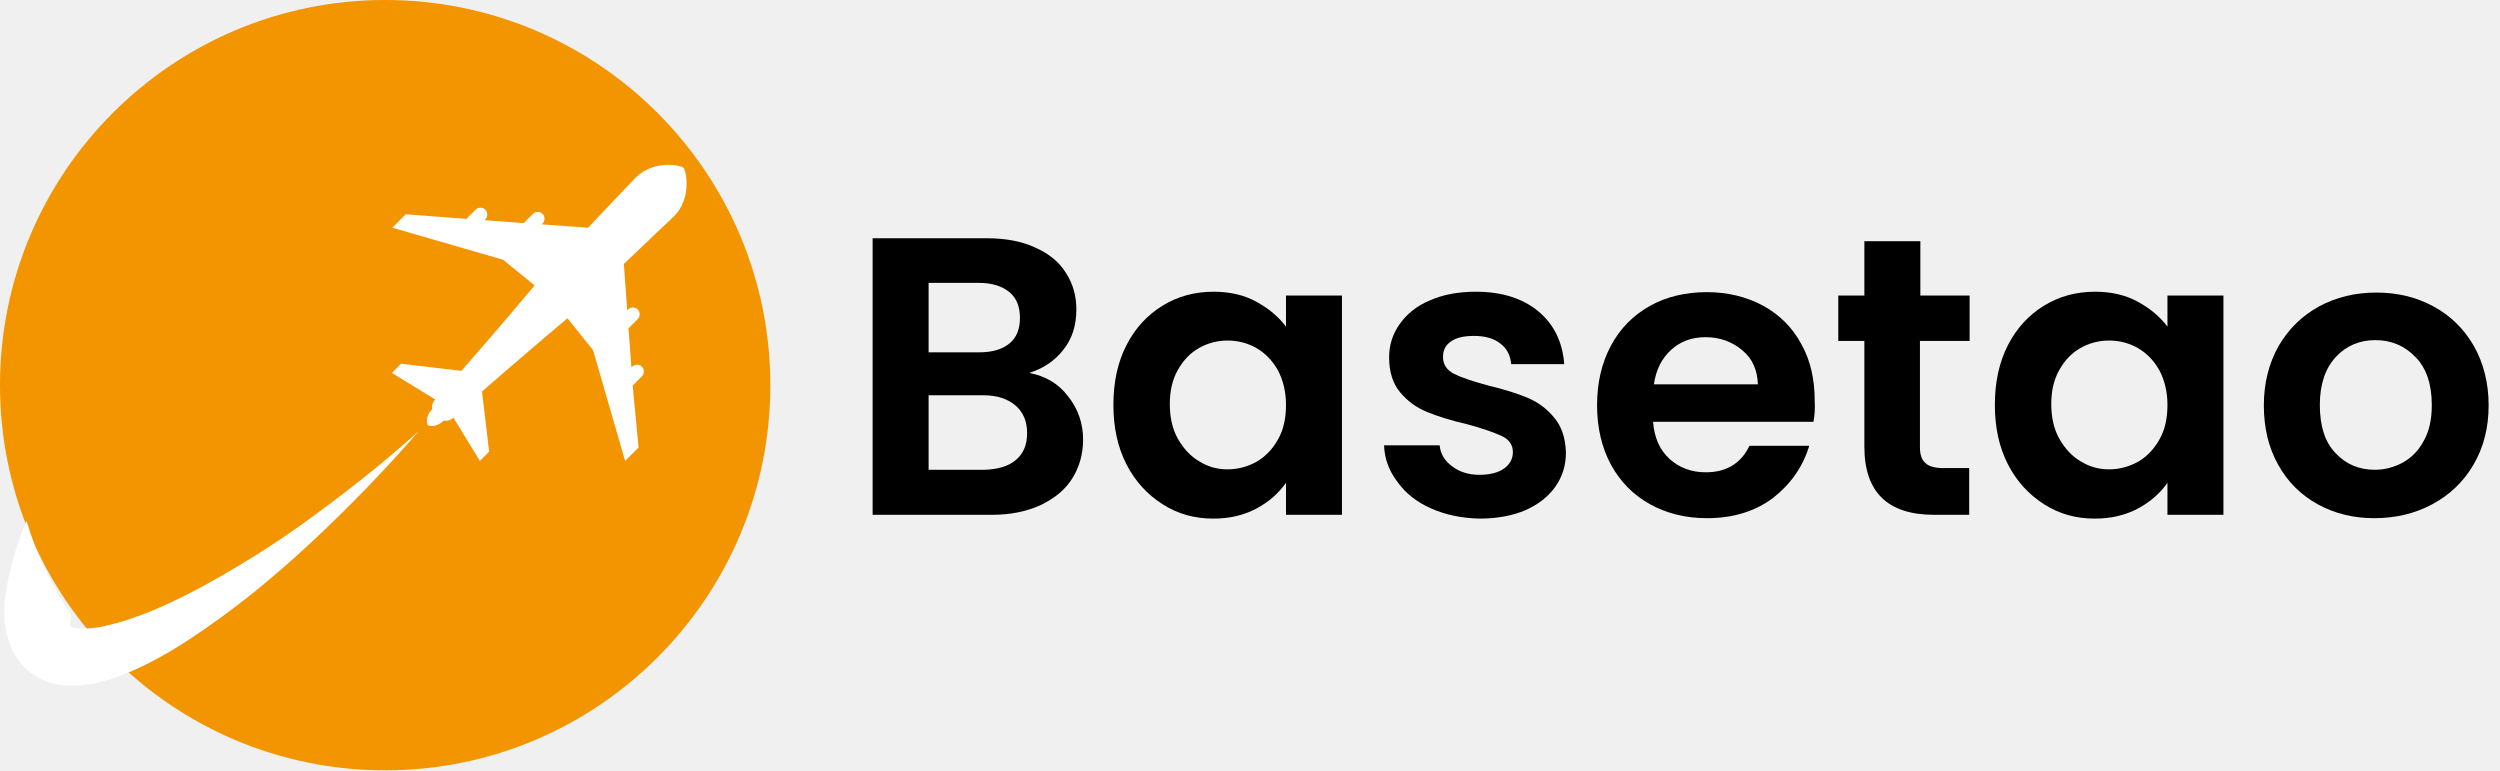
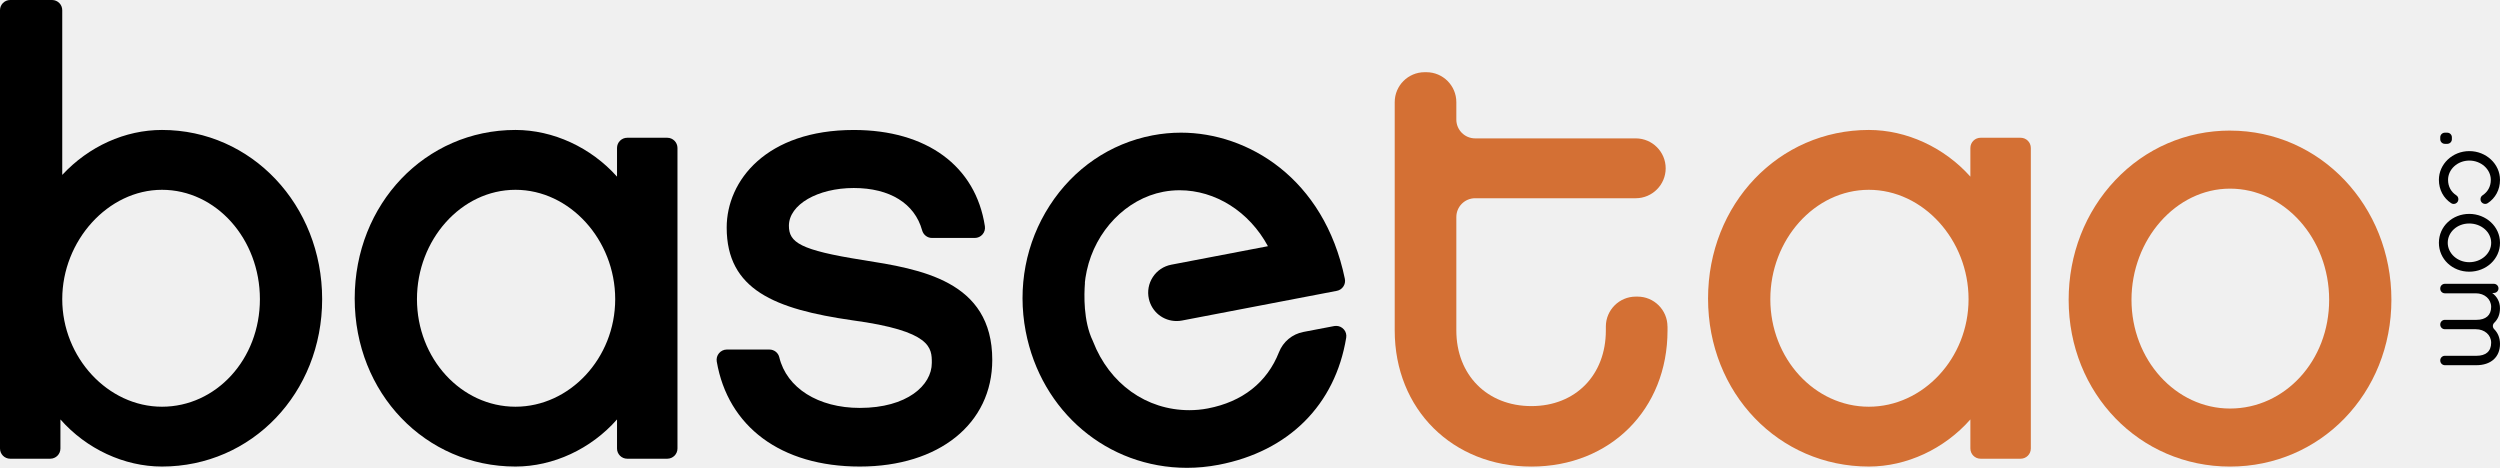
- <svg xmlns="http://www.w3.org/2000/svg" version="1.1" id="Laag_1" x="0px" y="0px" viewBox="0 0 593.9 183" style="enable-background:new 0 0 593.9 183;" xml:space="preserve">
-   <style type="text/css">
- 	.st0{fill-rule:evenodd;clip-rule:evenodd;fill:#F29500;}
- 	.st1{fill-rule:evenodd;clip-rule:evenodd;fill:#FFFFFF;}
- </style>
-   <path class="st0" d="M183,91.5c0,50.5-41,91.5-91.5,91.5S0,142,0,91.5S41,0,91.5,0S183,41,183,91.5z" />
-   <path class="st1" d="M150.3,91.6l2.2-2.2c0.6-0.6,0.6-1.7,0-2.3s-1.7-0.6-2.3,0l-0.2,0.2l-0.7-9.3l2.2-2.2c0.6-0.6,0.6-1.7,0-2.3  s-1.7-0.6-2.3,0l0,0l-0.2,0.2l-0.8-11c6-5.7,10.8-10.3,11.9-11.3c4.3-4.3,2.9-10.8,2.3-11.5s-7.1-2-11.4,2.3  c-1.1,1.1-5.6,5.9-11.3,11.9l-11-0.8l0.2-0.2c0.6-0.6,0.6-1.7,0-2.3c-0.6-0.6-1.7-0.6-2.3,0l0,0l-2.2,2.2l-9.3-0.7l0.2-0.2  c0.6-0.6,0.6-1.7,0-2.3c-0.6-0.6-1.7-0.6-2.3,0l0,0l-2.2,2.2l-14.4-1.1l-3.2,3.2l26.3,7.6l7.5,6.1c-6.7,8.1-17.4,20.3-17.4,20.3  l-14.3-1.7l-2.2,2.2l10.3,6.3c-0.6,0.6-0.9,1.5-0.7,2.3c-2,2-1.1,3.8-1.1,3.8s1.8,0.9,3.8-1.1c0.8,0.2,1.7-0.1,2.3-0.7l6.3,10.3  l2.2-2.2l-1.7-14.3c0,0,12.2-10.6,20.3-17.4l6.1,7.6l7.6,26.3l3.2-3.2L150.3,91.6z M71.1,125c-4.9,3.5-10,6.8-15.1,9.8  c-5.1,3.1-10.3,5.9-15.6,8.4c-2.6,1.2-5.3,2.4-8,3.3c-2.6,1-5.2,1.7-7.9,2.3c-1.2,0.3-2.4,0.4-3.7,0.5c-1,0.1-2,0-3-0.1  c-0.3-0.1-0.6-0.2-0.9-0.3c-0.1-0.1-0.3-0.2-0.4-0.3c0-0.1,0-0.1,0.1-0.1c0,0,0,0,0,0c0.1,0,0.1-0.1,0.1-0.1c0-0.2,0-0.7,0.1-1.5  c0-0.3,0.1-0.7,0.1-1c-4.7-6.8-8.3-14.3-10.6-22.2c-0.9,2.3-1.8,4.6-2.6,7.1c-1.1,3.4-1.9,7-2.4,10.5c-0.3,2.1-0.3,4.1-0.2,6.2  c0.1,1.2,0.3,2.4,0.6,3.5c0.3,1.3,0.8,2.6,1.4,3.8c1.4,2.7,3.6,4.9,6.2,6.3c1.2,0.6,2.5,1.1,3.8,1.4c1.2,0.3,2.3,0.4,3.5,0.4  c2,0,4.1-0.2,6-0.6c1.8-0.4,3.5-0.9,5.2-1.5c3.1-1.1,6.2-2.5,9.1-4.1c2.9-1.5,5.6-3.2,8.2-4.9c5.2-3.4,10.2-7.1,15.1-11  c4.8-3.9,9.4-7.9,13.9-12.1c8.9-8.3,17.4-17.1,25.4-26.3C90.5,110.5,80.9,118,71.1,125z" />
-   <g>
-     <path d="M253.7,94.1c2.4,3,3.6,6.5,3.6,10.3c0,3.5-0.9,6.6-2.6,9.3c-1.7,2.7-4.2,4.7-7.5,6.3c-3.3,1.5-7.1,2.3-11.6,2.3h-28.3V56.6   h27.1c4.4,0,8.3,0.7,11.5,2.2c3.2,1.4,5.7,3.4,7.3,6c1.7,2.6,2.5,5.5,2.5,8.7c0,3.8-1,7-3.1,9.6c-2,2.6-4.7,4.4-8.1,5.5   C248.3,89.3,251.4,91.1,253.7,94.1z M220.6,83.7h12c3.1,0,5.5-0.7,7.2-2.1c1.7-1.4,2.5-3.4,2.5-6.1c0-2.6-0.8-4.7-2.5-6.1   c-1.7-1.4-4.1-2.2-7.2-2.2h-12V83.7z M241.3,109.3c1.8-1.5,2.7-3.6,2.7-6.4c0-2.8-0.9-5-2.8-6.6c-1.9-1.6-4.4-2.4-7.6-2.4h-13v17.7   h13.3C237,111.5,239.5,110.8,241.3,109.3z" />
-     <path d="M267.6,82c2.1-4.1,5-7.2,8.6-9.4c3.6-2.2,7.6-3.3,12.1-3.3c3.9,0,7.3,0.8,10.2,2.4c2.9,1.6,5.2,3.5,7,5.9v-7.4h13.3v52.1   h-13.3v-7.6c-1.7,2.4-4,4.5-7,6.1c-3,1.6-6.4,2.4-10.3,2.4c-4.4,0-8.4-1.1-12-3.4s-6.5-5.4-8.6-9.5c-2.1-4.1-3.1-8.8-3.1-14.1   C264.5,90.8,265.5,86.1,267.6,82z M303.6,88c-1.3-2.3-2.9-4-5.1-5.3c-2.1-1.2-4.4-1.8-6.9-1.8c-2.4,0-4.7,0.6-6.8,1.8   c-2.1,1.2-3.7,2.9-5,5.2c-1.3,2.3-1.9,5-1.9,8.1c0,3.1,0.6,5.9,1.9,8.2c1.3,2.3,3,4.2,5.1,5.4c2.1,1.3,4.3,1.9,6.7,1.9   c2.4,0,4.7-0.6,6.9-1.8c2.1-1.2,3.8-3,5.1-5.3c1.3-2.3,1.9-5,1.9-8.2S304.8,90.3,303.6,88z" />
-     <path d="M340,120.8c-3.4-1.5-6.1-3.6-8-6.3c-2-2.6-3.1-5.5-3.2-8.7H342c0.2,2,1.2,3.7,3,5c1.7,1.3,3.9,2,6.4,2   c2.5,0,4.5-0.5,5.9-1.5c1.4-1,2.1-2.3,2.1-3.9c0-1.7-0.9-3-2.6-3.8s-4.5-1.8-8.2-2.8c-3.9-0.9-7.1-1.9-9.5-2.9   c-2.5-1-4.6-2.5-6.4-4.6c-1.8-2.1-2.7-4.9-2.7-8.4c0-2.9,0.8-5.5,2.5-7.9c1.7-2.4,4-4.3,7.1-5.6c3.1-1.4,6.8-2.1,11-2.1   c6.2,0,11.2,1.6,14.9,4.7c3.7,3.1,5.7,7.3,6.1,12.5h-12.6c-0.2-2.1-1-3.7-2.6-4.9c-1.5-1.2-3.6-1.8-6.2-1.8c-2.4,0-4.2,0.4-5.5,1.3   c-1.3,0.9-1.9,2.1-1.9,3.7c0,1.8,0.9,3.1,2.6,4c1.8,0.9,4.5,1.8,8.2,2.8c3.8,0.9,6.9,1.9,9.3,2.9c2.4,1,4.6,2.6,6.3,4.7   c1.8,2.1,2.7,4.9,2.8,8.3c0,3-0.8,5.7-2.5,8.1c-1.7,2.4-4,4.2-7.1,5.6c-3.1,1.3-6.7,2-10.9,2C347.2,123.1,343.4,122.3,340,120.8z" />
-     <path d="M430.8,100.2h-38.1c0.3,3.8,1.6,6.7,3.9,8.8c2.3,2.1,5.2,3.2,8.6,3.2c4.9,0,8.4-2.1,10.4-6.3h14.2c-1.5,5-4.4,9.1-8.6,12.4   c-4.3,3.2-9.5,4.8-15.7,4.8c-5,0-9.5-1.1-13.5-3.3c-4-2.2-7.1-5.4-9.3-9.4c-2.2-4.1-3.3-8.8-3.3-14.1c0-5.4,1.1-10.1,3.3-14.2   c2.2-4.1,5.3-7.2,9.2-9.4c3.9-2.2,8.5-3.3,13.6-3.3c4.9,0,9.4,1.1,13.3,3.2c3.9,2.1,7,5.2,9.1,9.1c2.2,3.9,3.2,8.4,3.2,13.5   C431.2,97,431.1,98.7,430.8,100.2z M417.6,91.3c-0.1-3.4-1.3-6.1-3.7-8.1c-2.4-2-5.3-3.1-8.7-3.1c-3.3,0-6,1-8.2,3   c-2.2,2-3.6,4.7-4.1,8.2H417.6z" />
-     <path d="M456.1,81v25.2c0,1.8,0.4,3,1.3,3.8c0.8,0.8,2.3,1.2,4.3,1.2h6.1v11.1h-8.3c-11.1,0-16.6-5.4-16.6-16.2V81h-6.2V70.2h6.2   V57.3h13.3v12.9h11.7V81H456.1z" />
-     <path d="M477,82c2.1-4.1,5-7.2,8.6-9.4c3.6-2.2,7.6-3.3,12.1-3.3c3.9,0,7.3,0.8,10.2,2.4c2.9,1.6,5.2,3.5,7,5.9v-7.4h13.3v52.1   h-13.3v-7.6c-1.7,2.4-4,4.5-7,6.1c-3,1.6-6.4,2.4-10.3,2.4c-4.4,0-8.4-1.1-12-3.4s-6.5-5.4-8.6-9.5c-2.1-4.1-3.1-8.8-3.1-14.1   C473.9,90.8,474.9,86.1,477,82z M513,88c-1.3-2.3-2.9-4-5.1-5.3c-2.1-1.2-4.4-1.8-6.9-1.8c-2.4,0-4.7,0.6-6.8,1.8   c-2.1,1.2-3.7,2.9-5,5.2c-1.3,2.3-1.9,5-1.9,8.1c0,3.1,0.6,5.9,1.9,8.2c1.3,2.3,3,4.2,5.1,5.4c2.1,1.3,4.3,1.9,6.7,1.9   c2.4,0,4.7-0.6,6.9-1.8c2.1-1.2,3.8-3,5.1-5.3c1.3-2.3,1.9-5,1.9-8.2S514.2,90.3,513,88z" />
-     <path d="M550.6,119.8c-4-2.2-7.2-5.4-9.4-9.4c-2.3-4.1-3.4-8.8-3.4-14.1c0-5.3,1.2-10,3.5-14.1c2.4-4.1,5.6-7.2,9.6-9.4   c4.1-2.2,8.6-3.3,13.6-3.3c5,0,9.6,1.1,13.6,3.3c4.1,2.2,7.3,5.4,9.6,9.4c2.3,4.1,3.5,8.8,3.5,14.1c0,5.3-1.2,10-3.6,14.1   c-2.4,4.1-5.7,7.2-9.8,9.4c-4.1,2.2-8.7,3.3-13.8,3.3C559.1,123.1,554.6,122,550.6,119.8z M570.8,109.9c2.1-1.2,3.8-2.9,5-5.2   c1.3-2.3,1.9-5.1,1.9-8.5c0-4.9-1.3-8.8-3.9-11.4c-2.6-2.7-5.8-4-9.5-4s-6.9,1.3-9.4,4c-2.5,2.7-3.8,6.5-3.8,11.4   c0,5,1.2,8.8,3.7,11.4c2.5,2.7,5.6,4,9.4,4C566.5,111.6,568.7,111,570.8,109.9z" />
+ <svg xmlns="http://www.w3.org/2000/svg" id="Layer_2" data-name="Layer 2" viewBox="0 0 961.11 179.89">
+   <defs>
+     <style>
+       .cls-1 {
+         fill: #d47034;
+       }
+     </style>
+   </defs>
+   <g id="Layer_1-2" data-name="Layer 1">
+     <g>
+       <path d="m62.27,49.96c-14.19,0-28.12,6.29-38.34,17.28V3.92c0-2.16-1.75-3.92-3.92-3.92H3.92C1.75,0,0,1.76,0,3.92v168.51c0,2.16,1.75,3.92,3.92,3.92h15.39c2.17,0,3.92-1.76,3.92-3.92v-11.18c10,11.35,24.51,18.11,39.04,18.11,34.53,0,61.58-28.27,61.58-64.36s-27.05-65.04-61.58-65.04Zm0,106.4c-20.78,0-38.34-18.94-38.34-41.35s17.56-42.04,38.34-42.04,37.65,18.86,37.65,42.04-16.89,41.35-37.65,41.35Z" />
+       <path d="m256.53,52.96h-15.4c-2.16,0-3.92,1.76-3.92,3.92v11.03c-10.05-11.26-24.58-17.95-39.04-17.95-34.66,0-61.81,28.47-61.81,64.82s27.15,64.58,61.81,64.58c14.53,0,29.05-6.76,39.04-18.11v11.18c0,2.16,1.76,3.92,3.92,3.92h15.4c2.16,0,3.92-1.76,3.92-3.92V56.88c0-2.16-1.76-3.92-3.92-3.92Zm-58.36,103.4c-20.88,0-37.87-18.55-37.87-41.35s16.99-42.04,37.87-42.04,38.34,19.26,38.34,42.04-17.56,41.35-38.34,41.35Z" />
+       <path d="m381.47,138.36c0,24.52-20.46,41-50.93,41s-50.71-15.48-54.99-40.37c-.19-1.15.13-2.33.88-3.21s1.84-1.4,2.99-1.4h16.37c1.83,0,3.39,1.22,3.8,2.96,2.84,11.83,15,19.48,30.95,19.48,18.19,0,27.69-8.7,27.69-17.29,0-5.76,0-12.27-30.52-16.39-29.85-4.29-48.34-11.76-48.34-35.65,0-18.07,15.28-37.52,48.85-37.52,28.01,0,46.87,13.82,50.41,36.98.18,1.14-.15,2.3-.91,3.17-.74.87-1.83,1.36-2.97,1.36h-16.47c-1.75,0-3.3-1.2-3.77-2.91-2.85-10.35-12.43-16.29-26.29-16.29s-24.93,6.38-24.93,14.51c0,6.41,4.27,9.36,28.27,13.16,22.24,3.51,49.91,7.88,49.91,38.42Z" />
+       <path d="m516.66,126.67c-.74-.88-1.83-1.38-2.97-1.38-.25,0-.49.02-.75.06l-11.84,2.26c-4.29.82-7.82,3.75-9.42,7.83-4.56,11.57-14.01,19.03-27.34,21.58-2.33.45-4.73.67-7.11.67-16.5,0-30.68-10.1-37.02-26.42l-.03-.1-.05-.1c-3.71-7.64-3.36-18-3.04-22.11v-.27s-.01-.16-.01-.16c.05-.47.11-.94.19-1.5l.04-.3.03-.19.02-.1c.12-.79.27-1.58.44-2.36,3.32-15.32,15.13-27.62,29.42-30.35,2.04-.38,4.13-.59,6.23-.59,13.84,0,26.83,8.23,34,21.51l-37.16,7.11c-2.94.57-5.46,2.25-7.09,4.75-1.63,2.5-2.18,5.49-1.52,8.41,1.14,5,5.52,8.5,10.65,8.5.69,0,1.39-.06,2.06-.19l59.51-11.41c1.05-.19,1.95-.78,2.54-1.67.59-.88.8-1.93.58-2.97-8.02-38.8-37.4-56.18-62.97-56.18-3.68,0-7.38.35-10.98,1.04-16.28,3.12-30.31,12.7-39.53,26.99-9.19,14.25-12.45,31.41-9.22,48.33,5.92,30.91,31.42,52.49,62.01,52.49,4.04,0,8.14-.4,12.16-1.16,26.91-5.16,44.79-22.97,49.05-48.86.19-1.15-.13-2.32-.89-3.19Zm-101.46-20.27c.01-.1.02-.15.02-.15h.01c-.01.05-.02.1-.03.15Z" />
+       <path class="cls-1" d="m641.07,125.54v1.51c0,30.31-22.01,52.32-52.32,52.32s-52.56-22.01-52.56-52.32V39.26c0-6.34,5.16-11.5,11.5-11.5h.69c6.34,0,11.5,5.16,11.5,11.5v6.71c0,3.99,3.24,7.23,7.23,7.23h61.75c6.34,0,11.5,5.17,11.5,11.5s-5.16,11.51-11.5,11.51h-61.75c-3.99,0-7.23,3.24-7.23,7.23v43.6c0,17.12,11.87,29.08,28.86,29.08s28.62-11.96,28.62-29.08v-1.51c0-6.34,5.16-11.5,11.5-11.5h.69c6.34,0,11.5,5.16,11.5,11.5Z" />
+       <path class="cls-1" d="m776.82,52.96h-15.4c-2.16,0-3.92,1.76-3.92,3.92v11.03c-10.05-11.26-24.56-17.95-39.03-17.95-34.66,0-61.82,28.47-61.82,64.82s27.16,64.58,61.82,64.58c14.53,0,29.04-6.76,39.03-18.11v11.18c0,2.16,1.76,3.92,3.92,3.92h15.4c2.17,0,3.92-1.76,3.92-3.92V56.88c0-2.16-1.75-3.92-3.92-3.92Zm-58.35,103.4c-20.89,0-37.88-18.55-37.88-41.35s16.99-42.04,37.88-42.04,38.33,19.26,38.33,42.04-17.56,41.35-38.33,41.35Z" />
+       <path class="cls-1" d="m857.32,50.2c-16.84,0-32.53,6.79-44.17,19.12-11.52,12.21-17.87,28.52-17.87,45.93,0,35.96,27.25,64.12,62.04,64.12s62.04-28.16,62.04-64.12-27.26-65.04-62.04-65.04Zm0,106.86c-20.89,0-37.88-18.75-37.88-41.81s16.99-42.73,37.88-42.73,38.11,19.17,38.11,42.73-17.1,41.81-38.11,41.81Z" />
+       <g>
+         <path d="m938.14,53.54v-.77c0-.97.8-1.76,1.78-1.76h.91c.98,0,1.78.79,1.78,1.76v.77c0,.97-.8,1.76-1.78,1.76h-.91c-.98,0-1.78-.79-1.78-1.76Z" />
+         <path d="m937.62,69.15c0-6.09,5.22-11.06,11.7-11.06s11.79,4.97,11.79,11.06c0,3.83-1.79,7.02-4.71,8.95-1.18.78-2.78-.07-2.78-1.47v-.1c0-.58.29-1.12.78-1.44,1.98-1.3,3.18-3.38,3.18-5.94,0-4.07-3.74-7.42-8.26-7.42s-8.18,3.34-8.18,7.42c0,2.59,1.2,4.67,3.17,5.94.5.32.79.87.79,1.45v.1c0,1.4-1.59,2.25-2.77,1.47-2.92-1.92-4.71-5.14-4.71-8.97Z" />
+         <path d="m949.28,104.45c-6.44,0-11.66-4.8-11.66-11.11s5.22-11.11,11.66-11.11,11.83,4.85,11.83,11.11-5.31,11.11-11.83,11.11Zm0-3.65c4.65,0,8.44-3.34,8.44-7.46s-3.78-7.42-8.44-7.42-8.26,3.34-8.26,7.42,3.7,7.46,8.26,7.46Z" />
+         <path d="m938.14,138.67v-.13c0-.97.8-1.76,1.78-1.76h12.18c3.48,0,5.61-1.63,5.61-5.02,0-3-2.52-5.19-5.87-5.19h-11.92c-.98,0-1.78-.79-1.78-1.76v-.09c0-.97.8-1.76,1.78-1.76h12.18c3.48,0,5.61-1.72,5.61-4.97,0-3-2.52-5.23-5.87-5.23h-11.92c-.98,0-1.78-.79-1.78-1.76v-.13c0-.97.8-1.76,1.78-1.76h18.83c.98,0,1.78.79,1.78,1.76h0c0,.97-.8,1.76-1.78,1.76h-.65c1.87,1.37,3,3.43,3,5.87s-.81,4.24-2.22,5.61c-.68.66-.68,1.77,0,2.44,1.38,1.39,2.23,3.3,2.23,5.66,0,5.1-3.52,8.19-9.09,8.19h-12.09c-.98,0-1.78-.79-1.78-1.76Z" />
+       </g>
+     </g>
  </g>
</svg>
